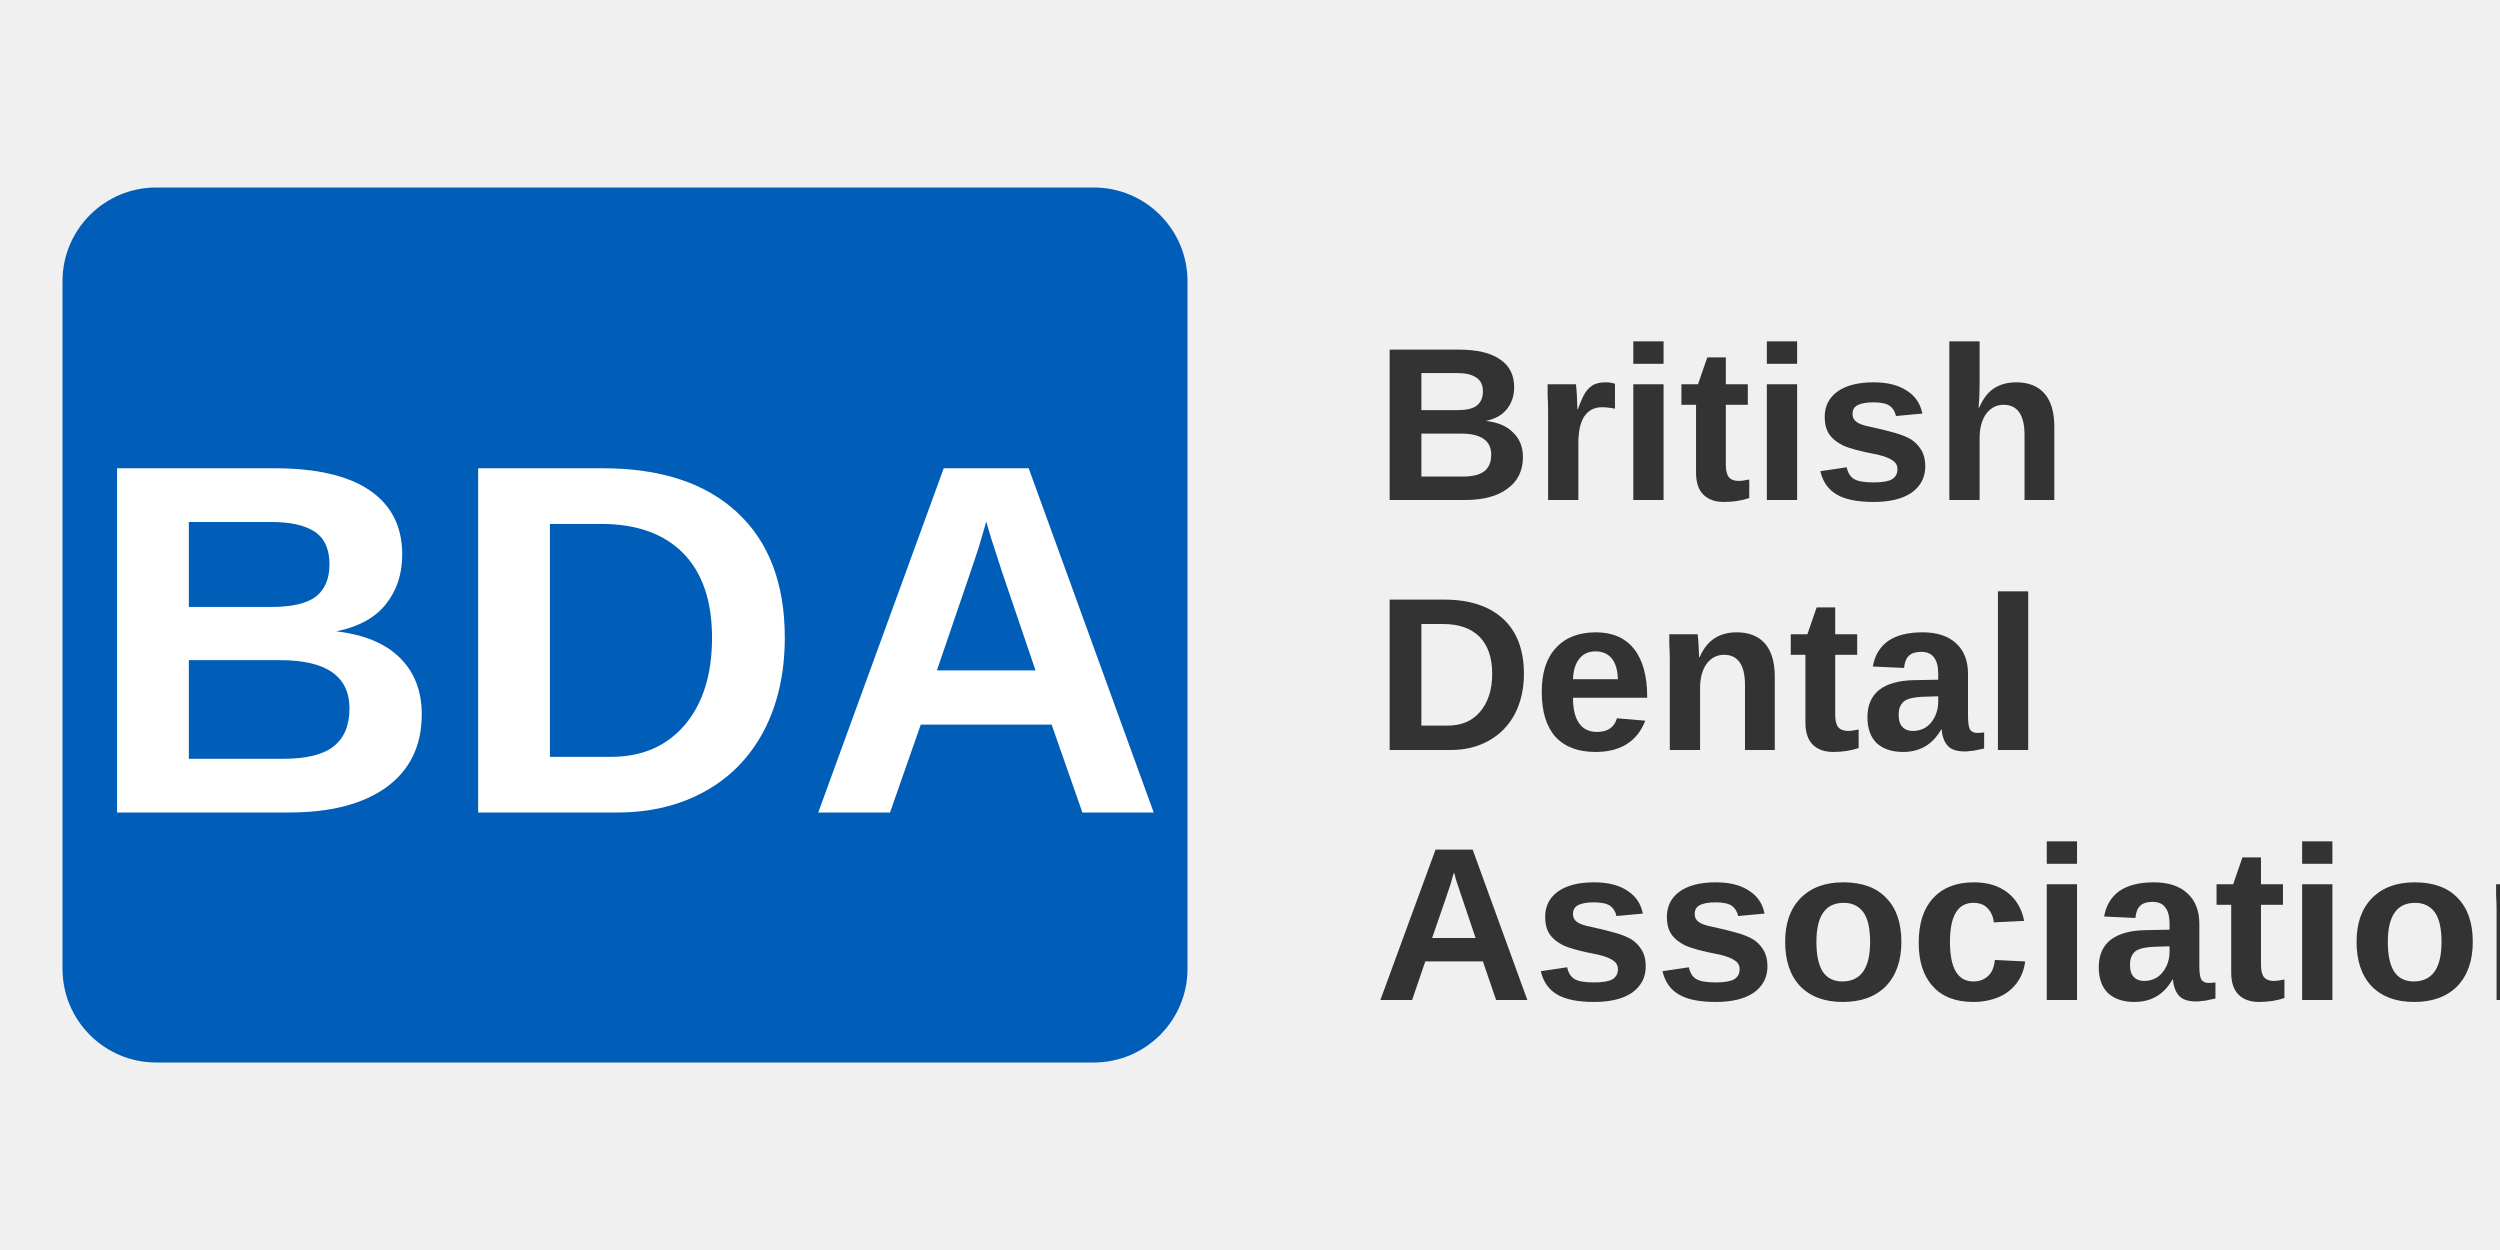
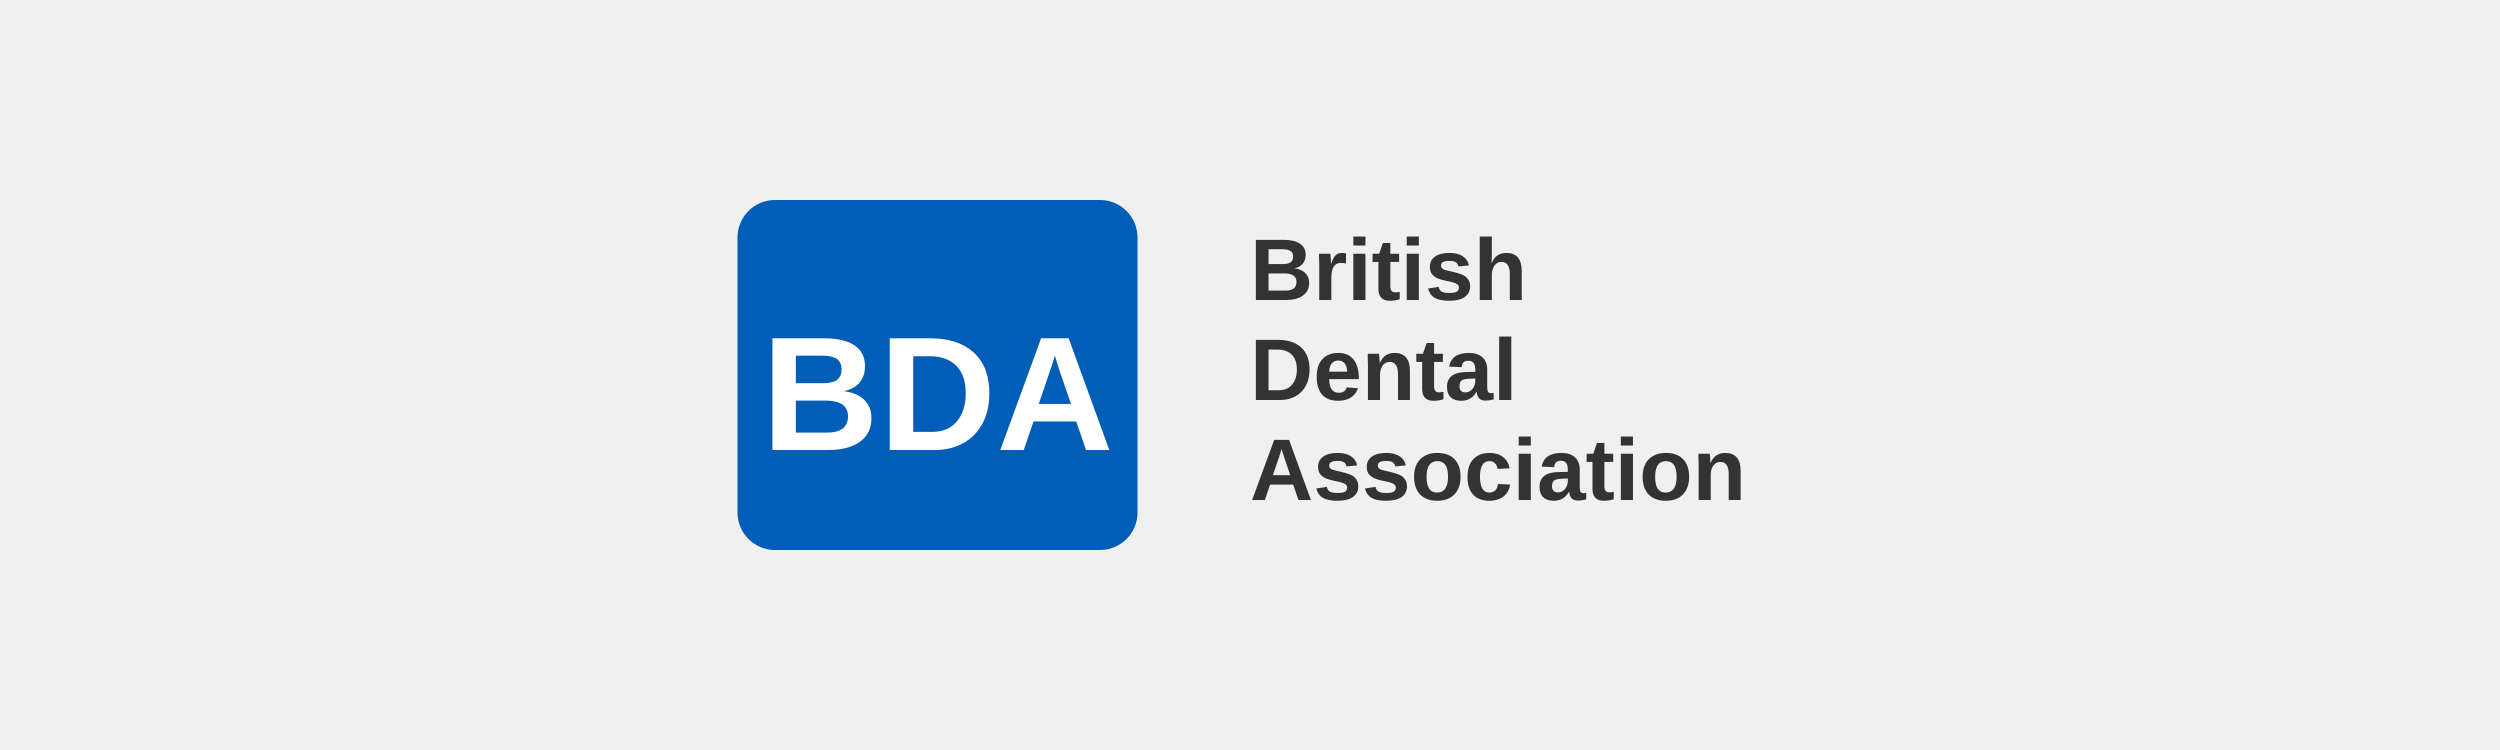
- <svg xmlns="http://www.w3.org/2000/svg" viewBox="0 0 80 40" role="img" aria-label="BDA">
-   <rect x="2" y="6" width="36" height="28" rx="3" fill="#005EB8" />
-   <text x="20" y="26" text-anchor="middle" font-family="Arial, Helvetica, sans-serif" font-size="16" font-weight="700" fill="#fff">BDA</text>
-   <text x="44" y="16" font-family="Arial, Helvetica, sans-serif" font-size="7" font-weight="600" fill="#333">British</text>
-   <text x="44" y="24" font-family="Arial, Helvetica, sans-serif" font-size="7" font-weight="600" fill="#333">Dental</text>
-   <text x="44" y="32" font-family="Arial, Helvetica, sans-serif" font-size="7" font-weight="600" fill="#333">Association</text>
+ <svg xmlns="http://www.w3.org/2000/svg" viewBox="0 0 200 60" role="img" aria-label="BDA">
+   <rect x="59" y="16" width="32" height="28" rx="3" fill="#005EB8" />
+   <text x="75" y="36" text-anchor="middle" font-family="Arial, Helvetica, sans-serif" font-size="13" font-weight="700" fill="#fff">BDA</text>
+   <text x="100" y="24" font-family="Arial, Helvetica, sans-serif" font-size="7" font-weight="600" fill="#333">British</text>
+   <text x="100" y="32" font-family="Arial, Helvetica, sans-serif" font-size="7" font-weight="600" fill="#333">Dental</text>
+   <text x="100" y="40" font-family="Arial, Helvetica, sans-serif" font-size="7" font-weight="600" fill="#333">Association</text>
</svg>
